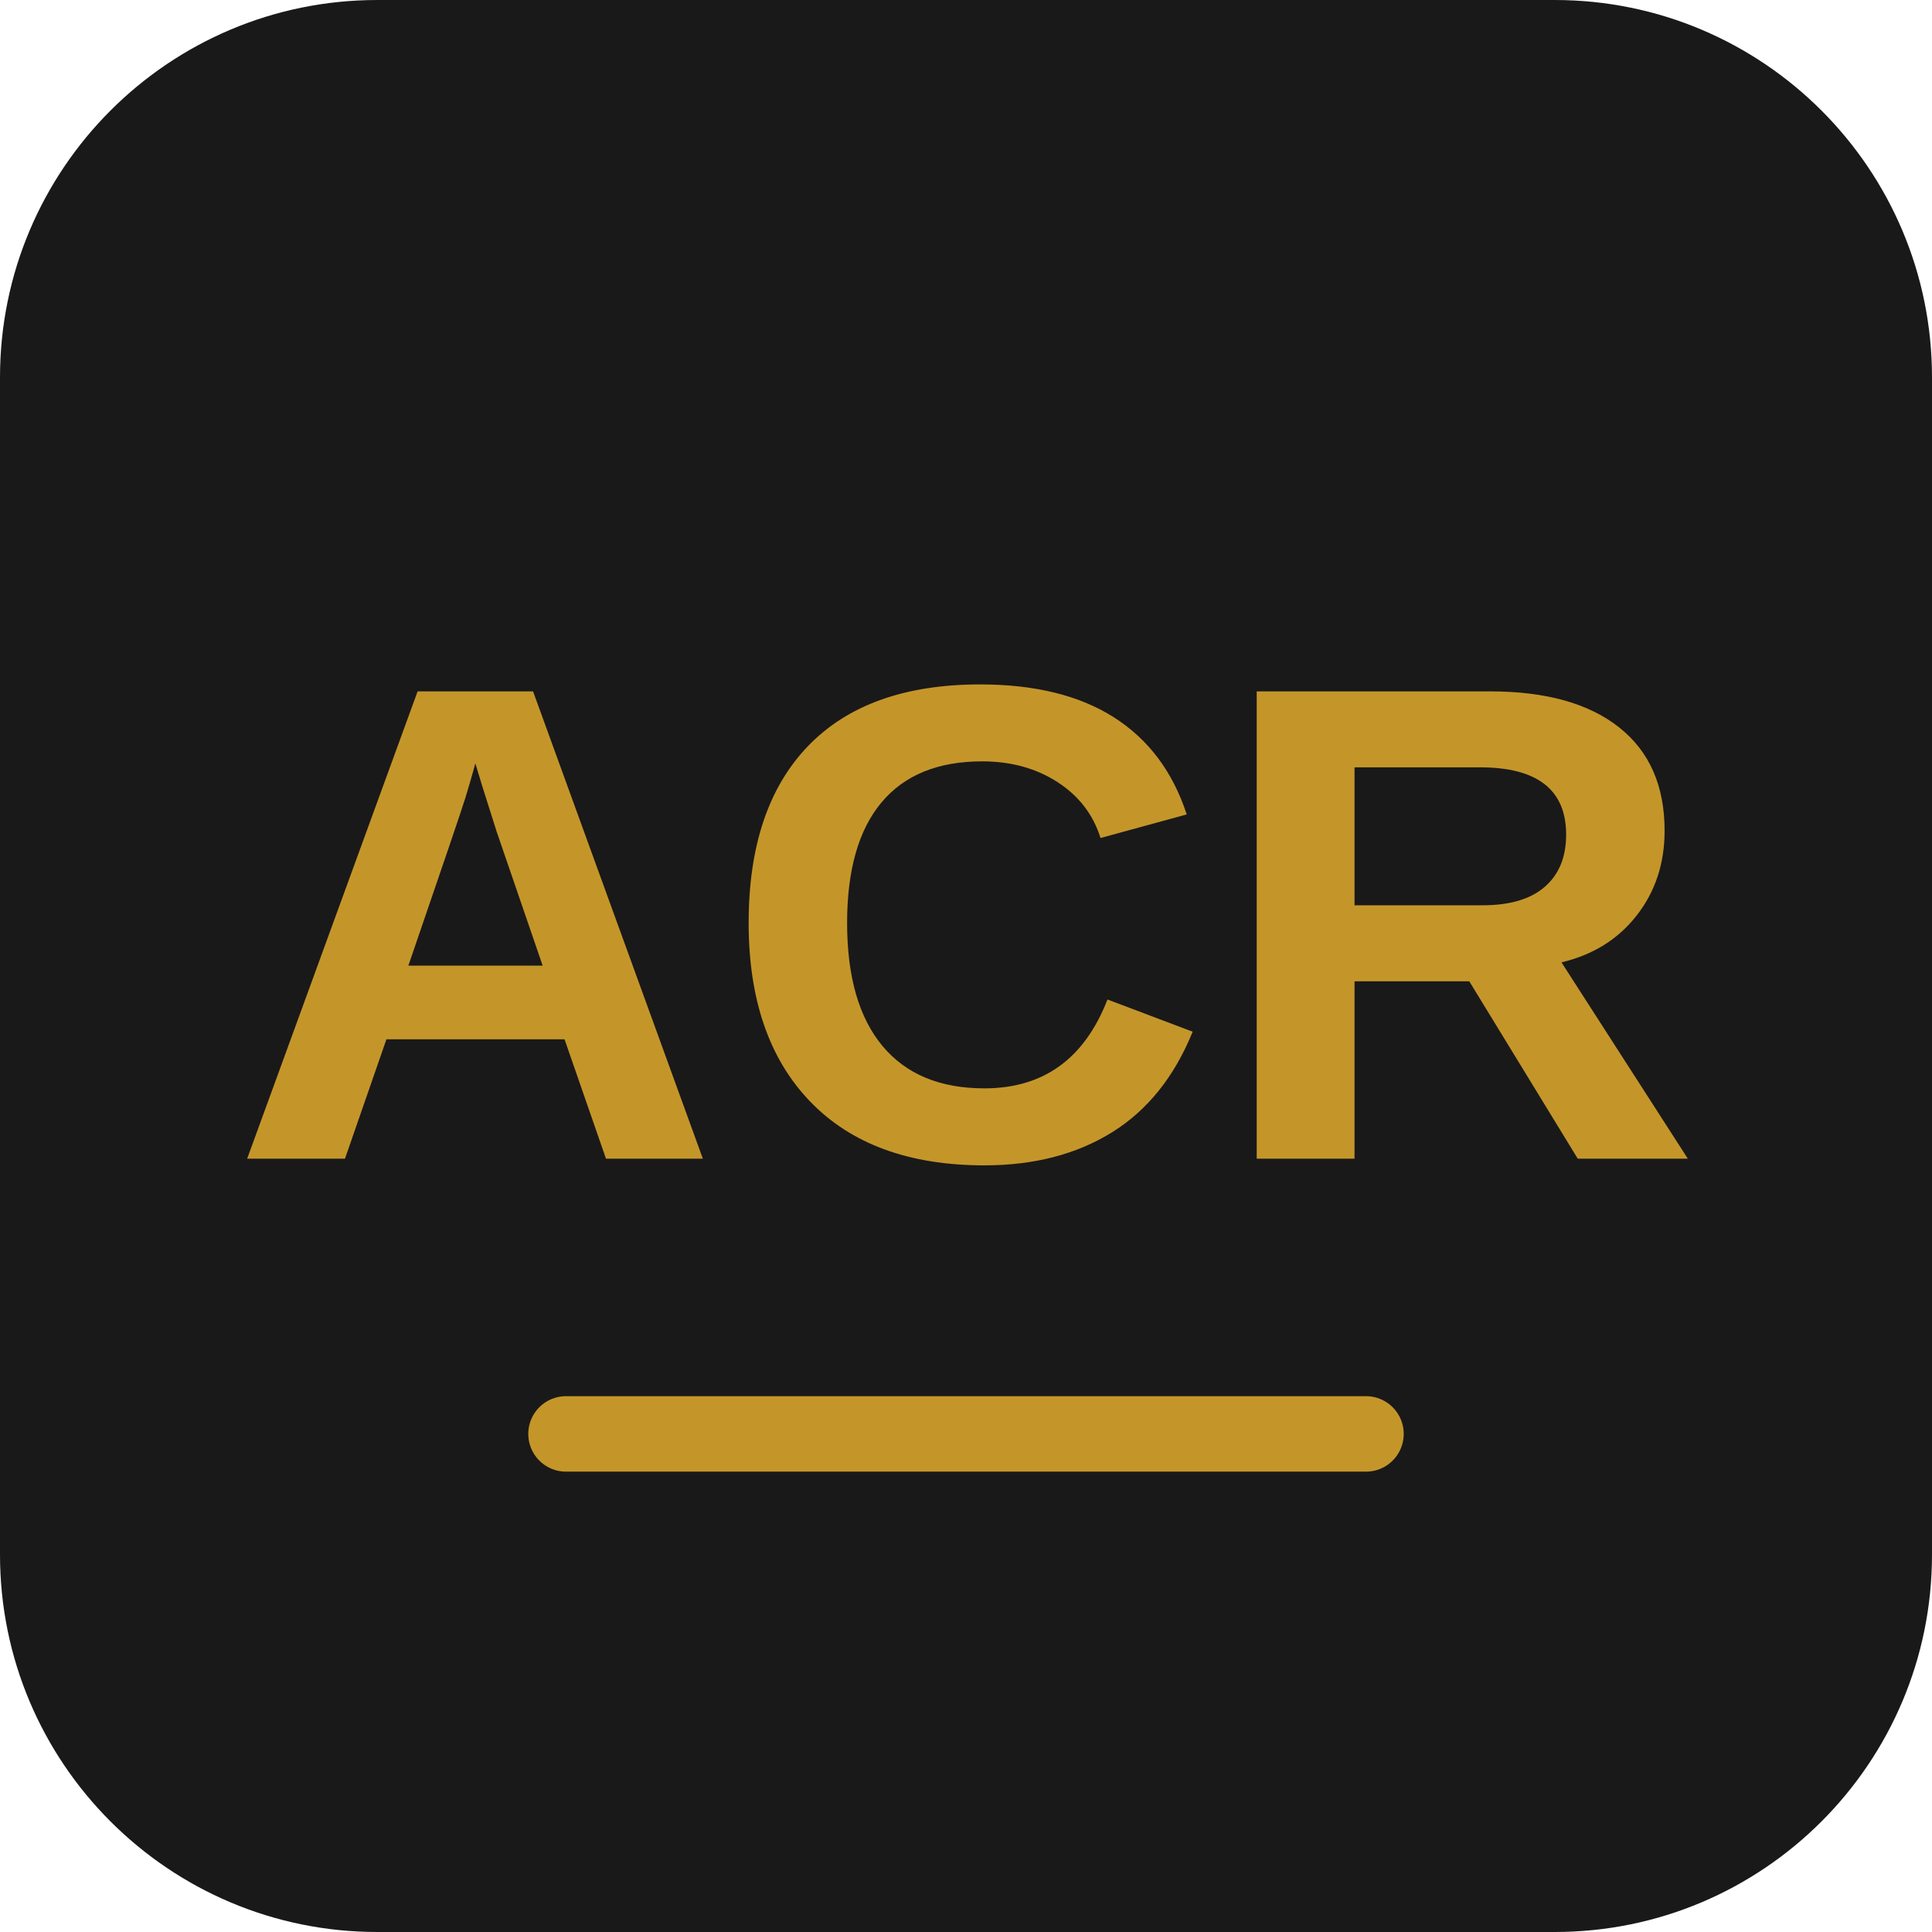
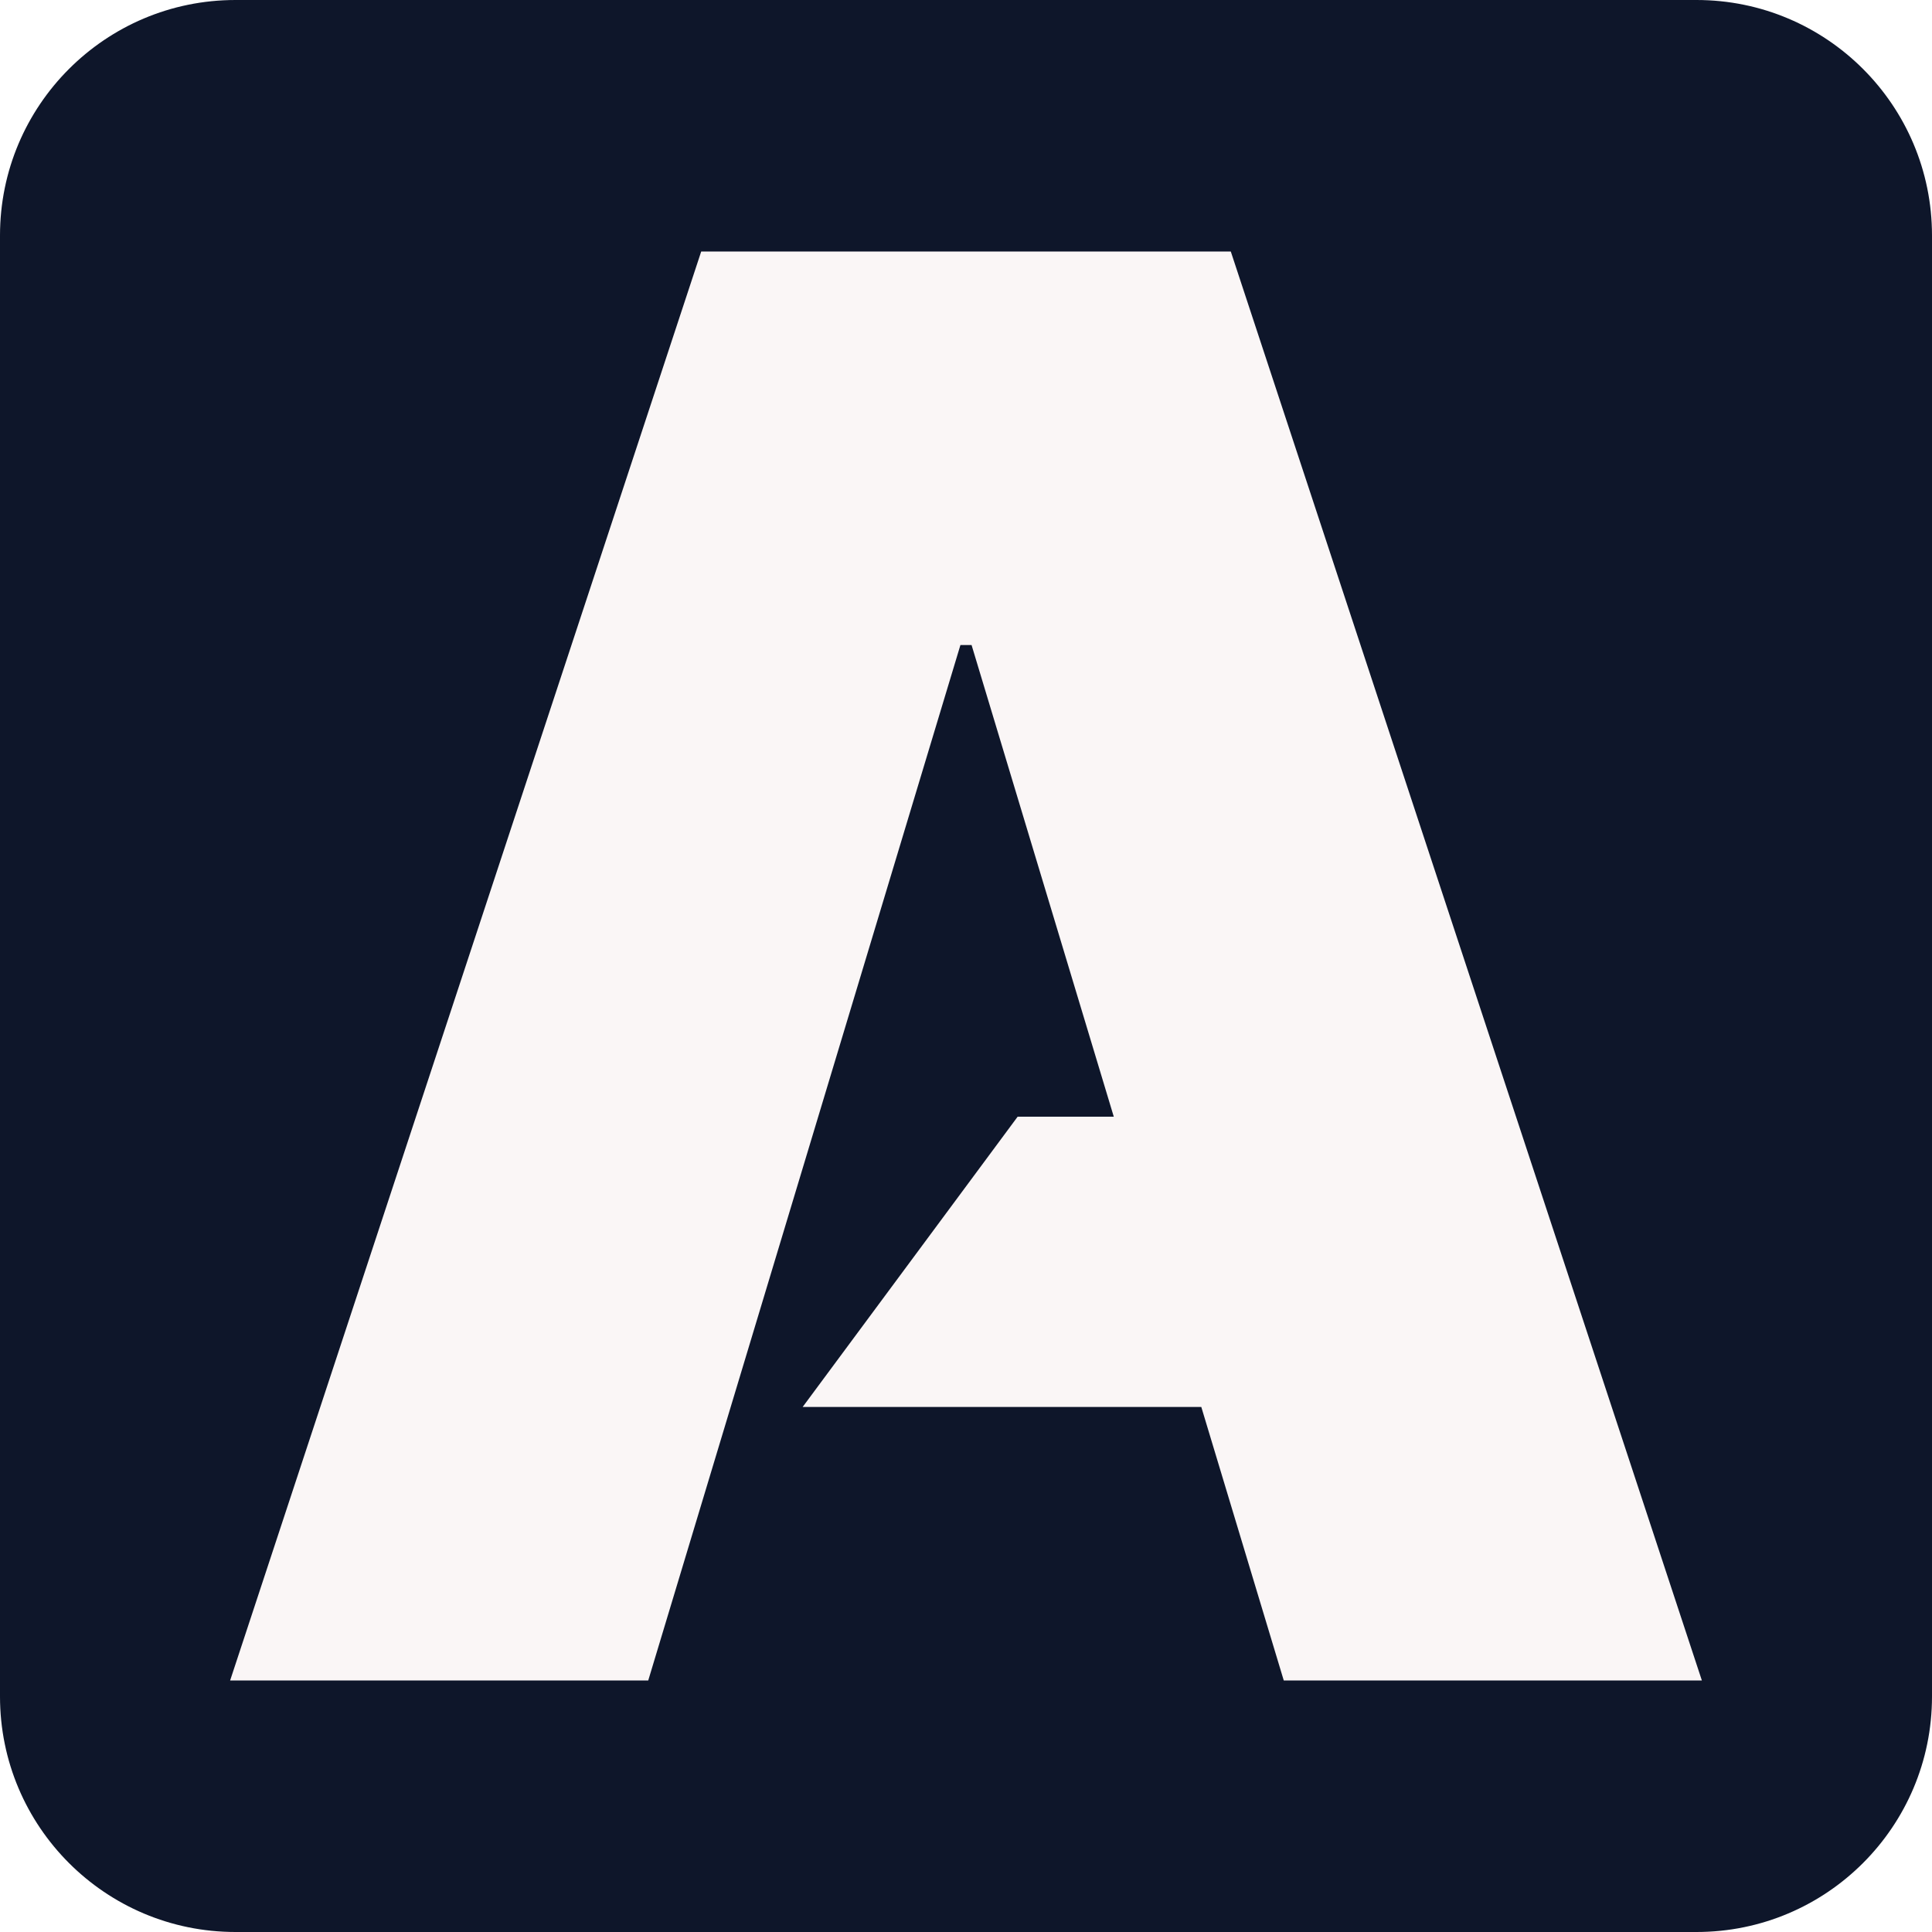
- <svg xmlns="http://www.w3.org/2000/svg" viewBox="0 0 512 512">
-   <rect width="512" height="512" fill="#1A1919" rx="100" />
-   <text x="50%" y="50%" dominant-baseline="middle" text-anchor="middle" font-family="Arial, sans-serif" font-weight="bold" font-size="180" fill="#C4962A">
-     ACR
-   </text>
-   <path d="M 150 380 L 362 380" stroke="#C4962A" stroke-width="20" stroke-linecap="round" />
+ <svg xmlns="http://www.w3.org/2000/svg" width="361" height="361" viewBox="0 0 361 361" fill="none">
+   <rect width="361" height="361" rx="44" fill="#0E162A" />
+   <path d="M121.125 314H43L131.021 47H229.979L318 314H239.875L181.542 120.529H179.458L121.125 314ZM190.148 208.66H253.417V262.895H149.979L190.148 208.66Z" fill="#FAF6F6" />
</svg>
